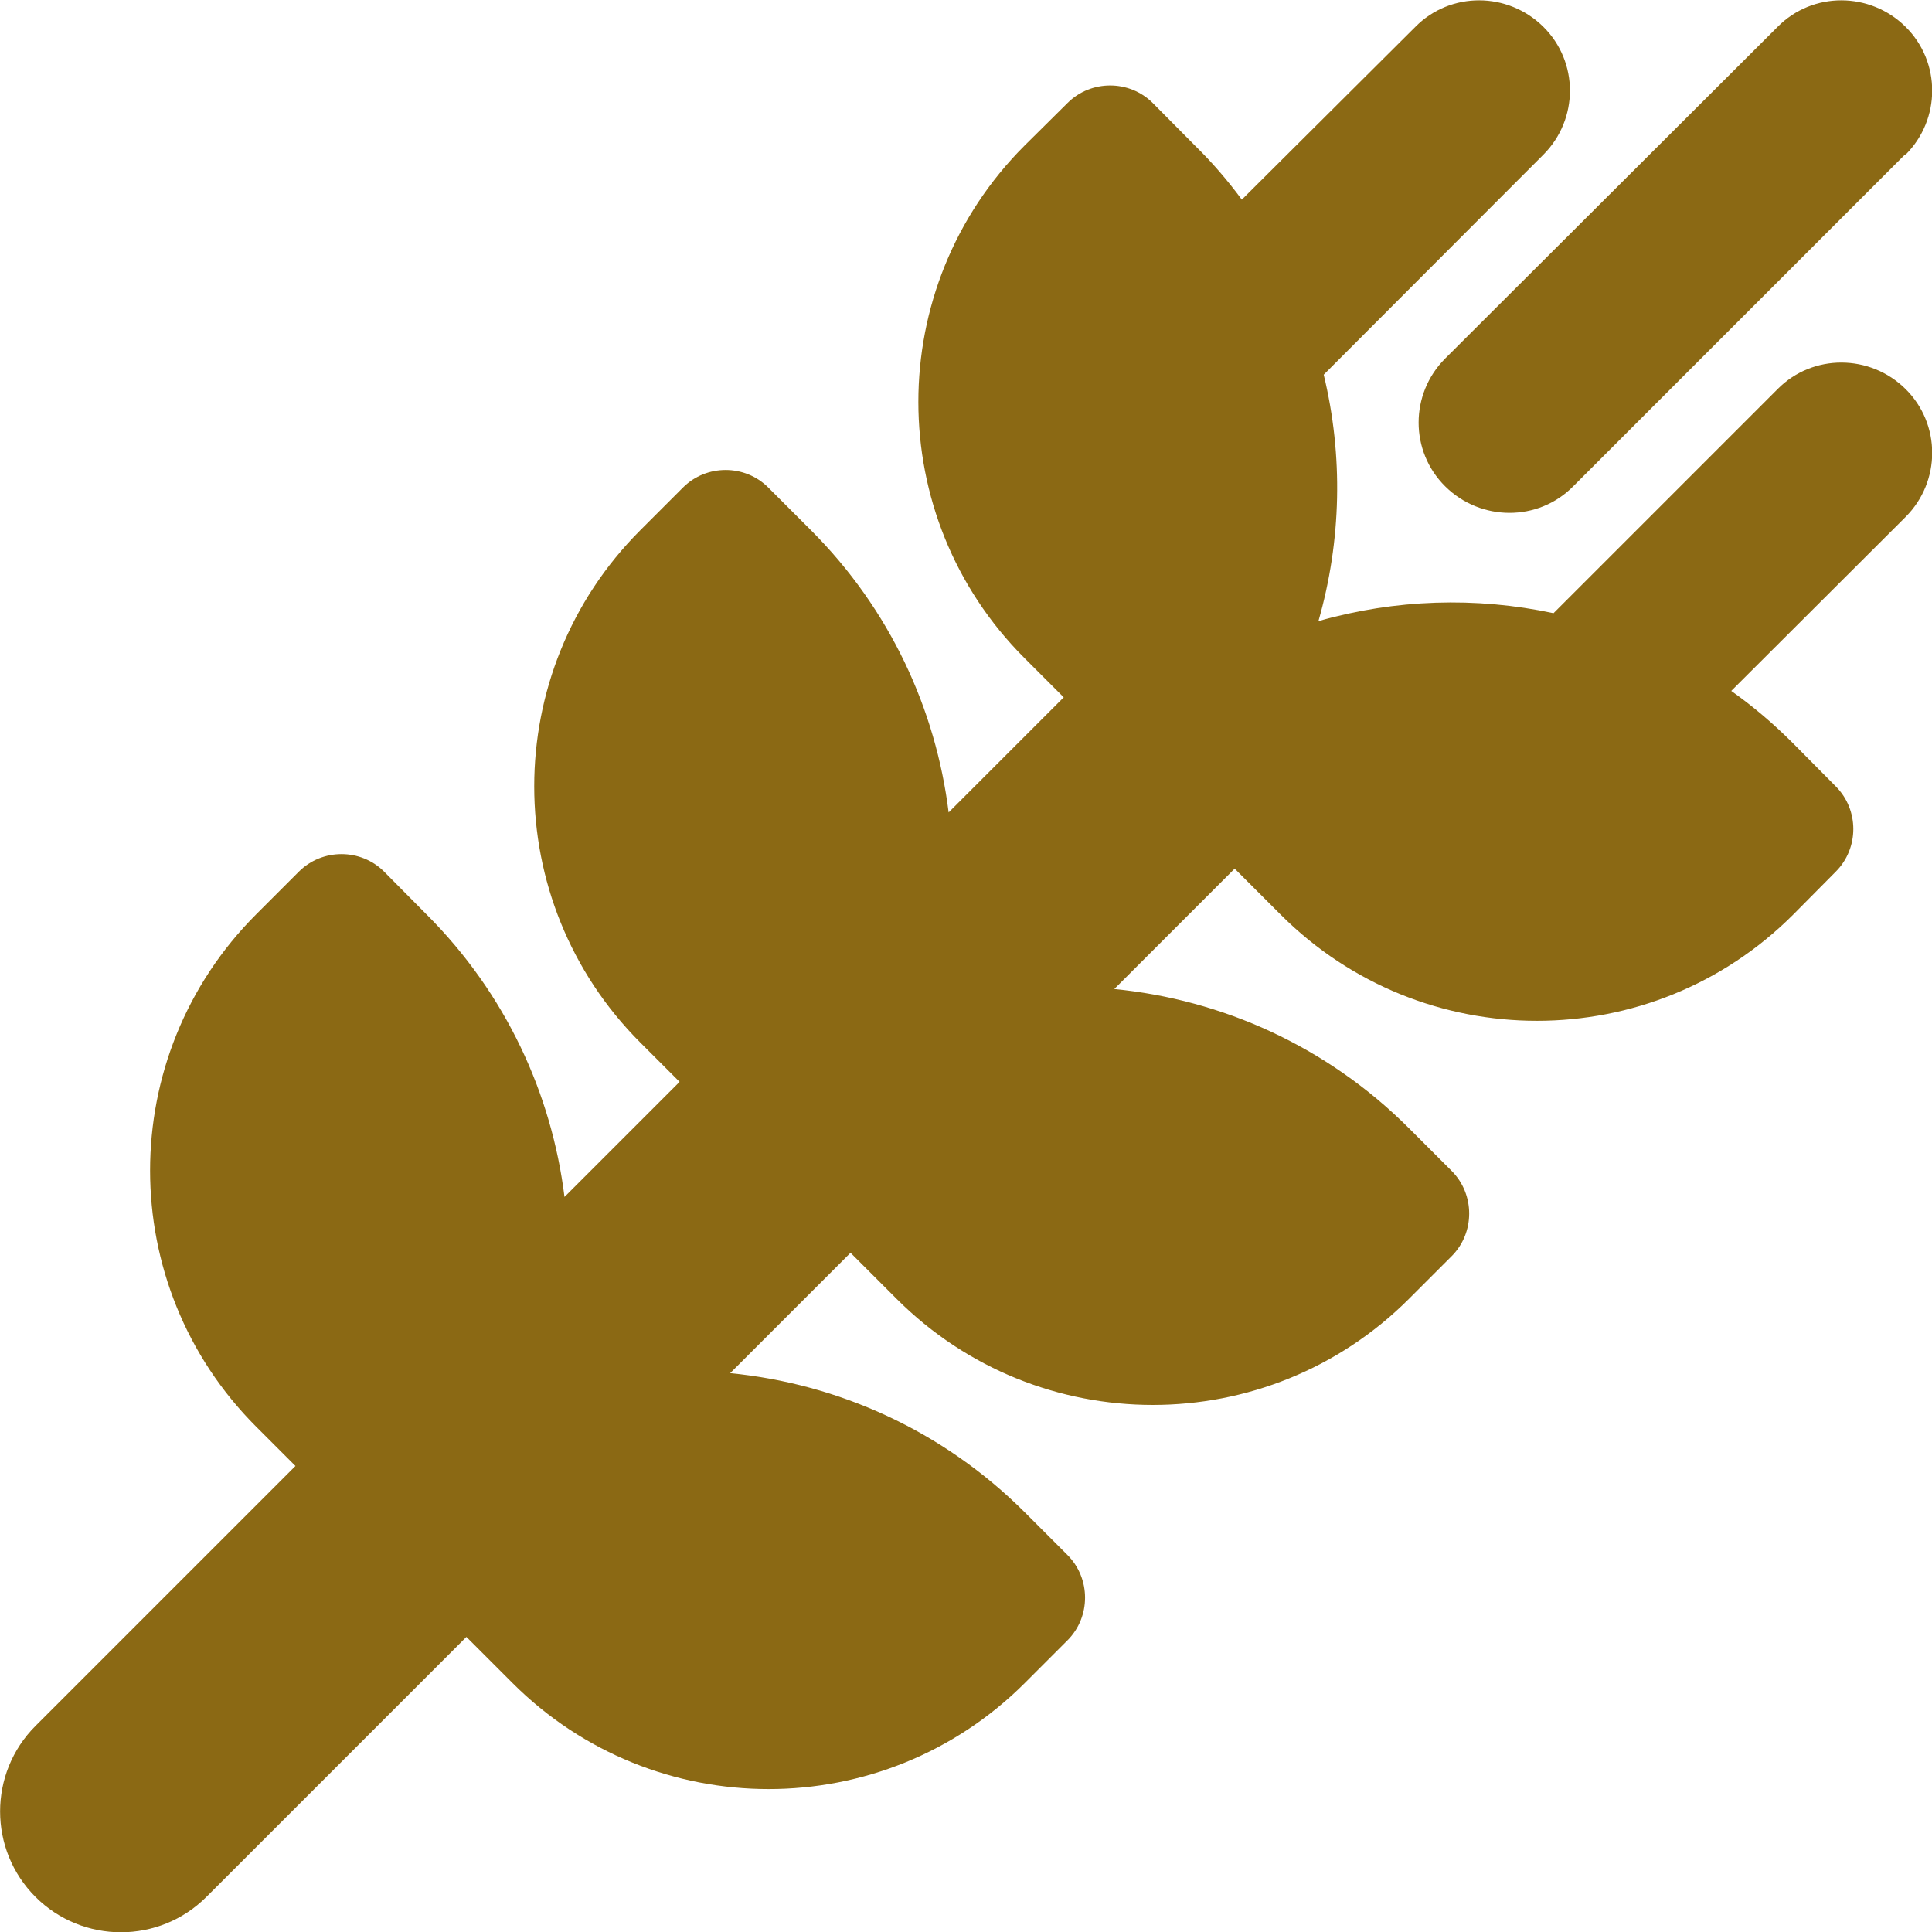
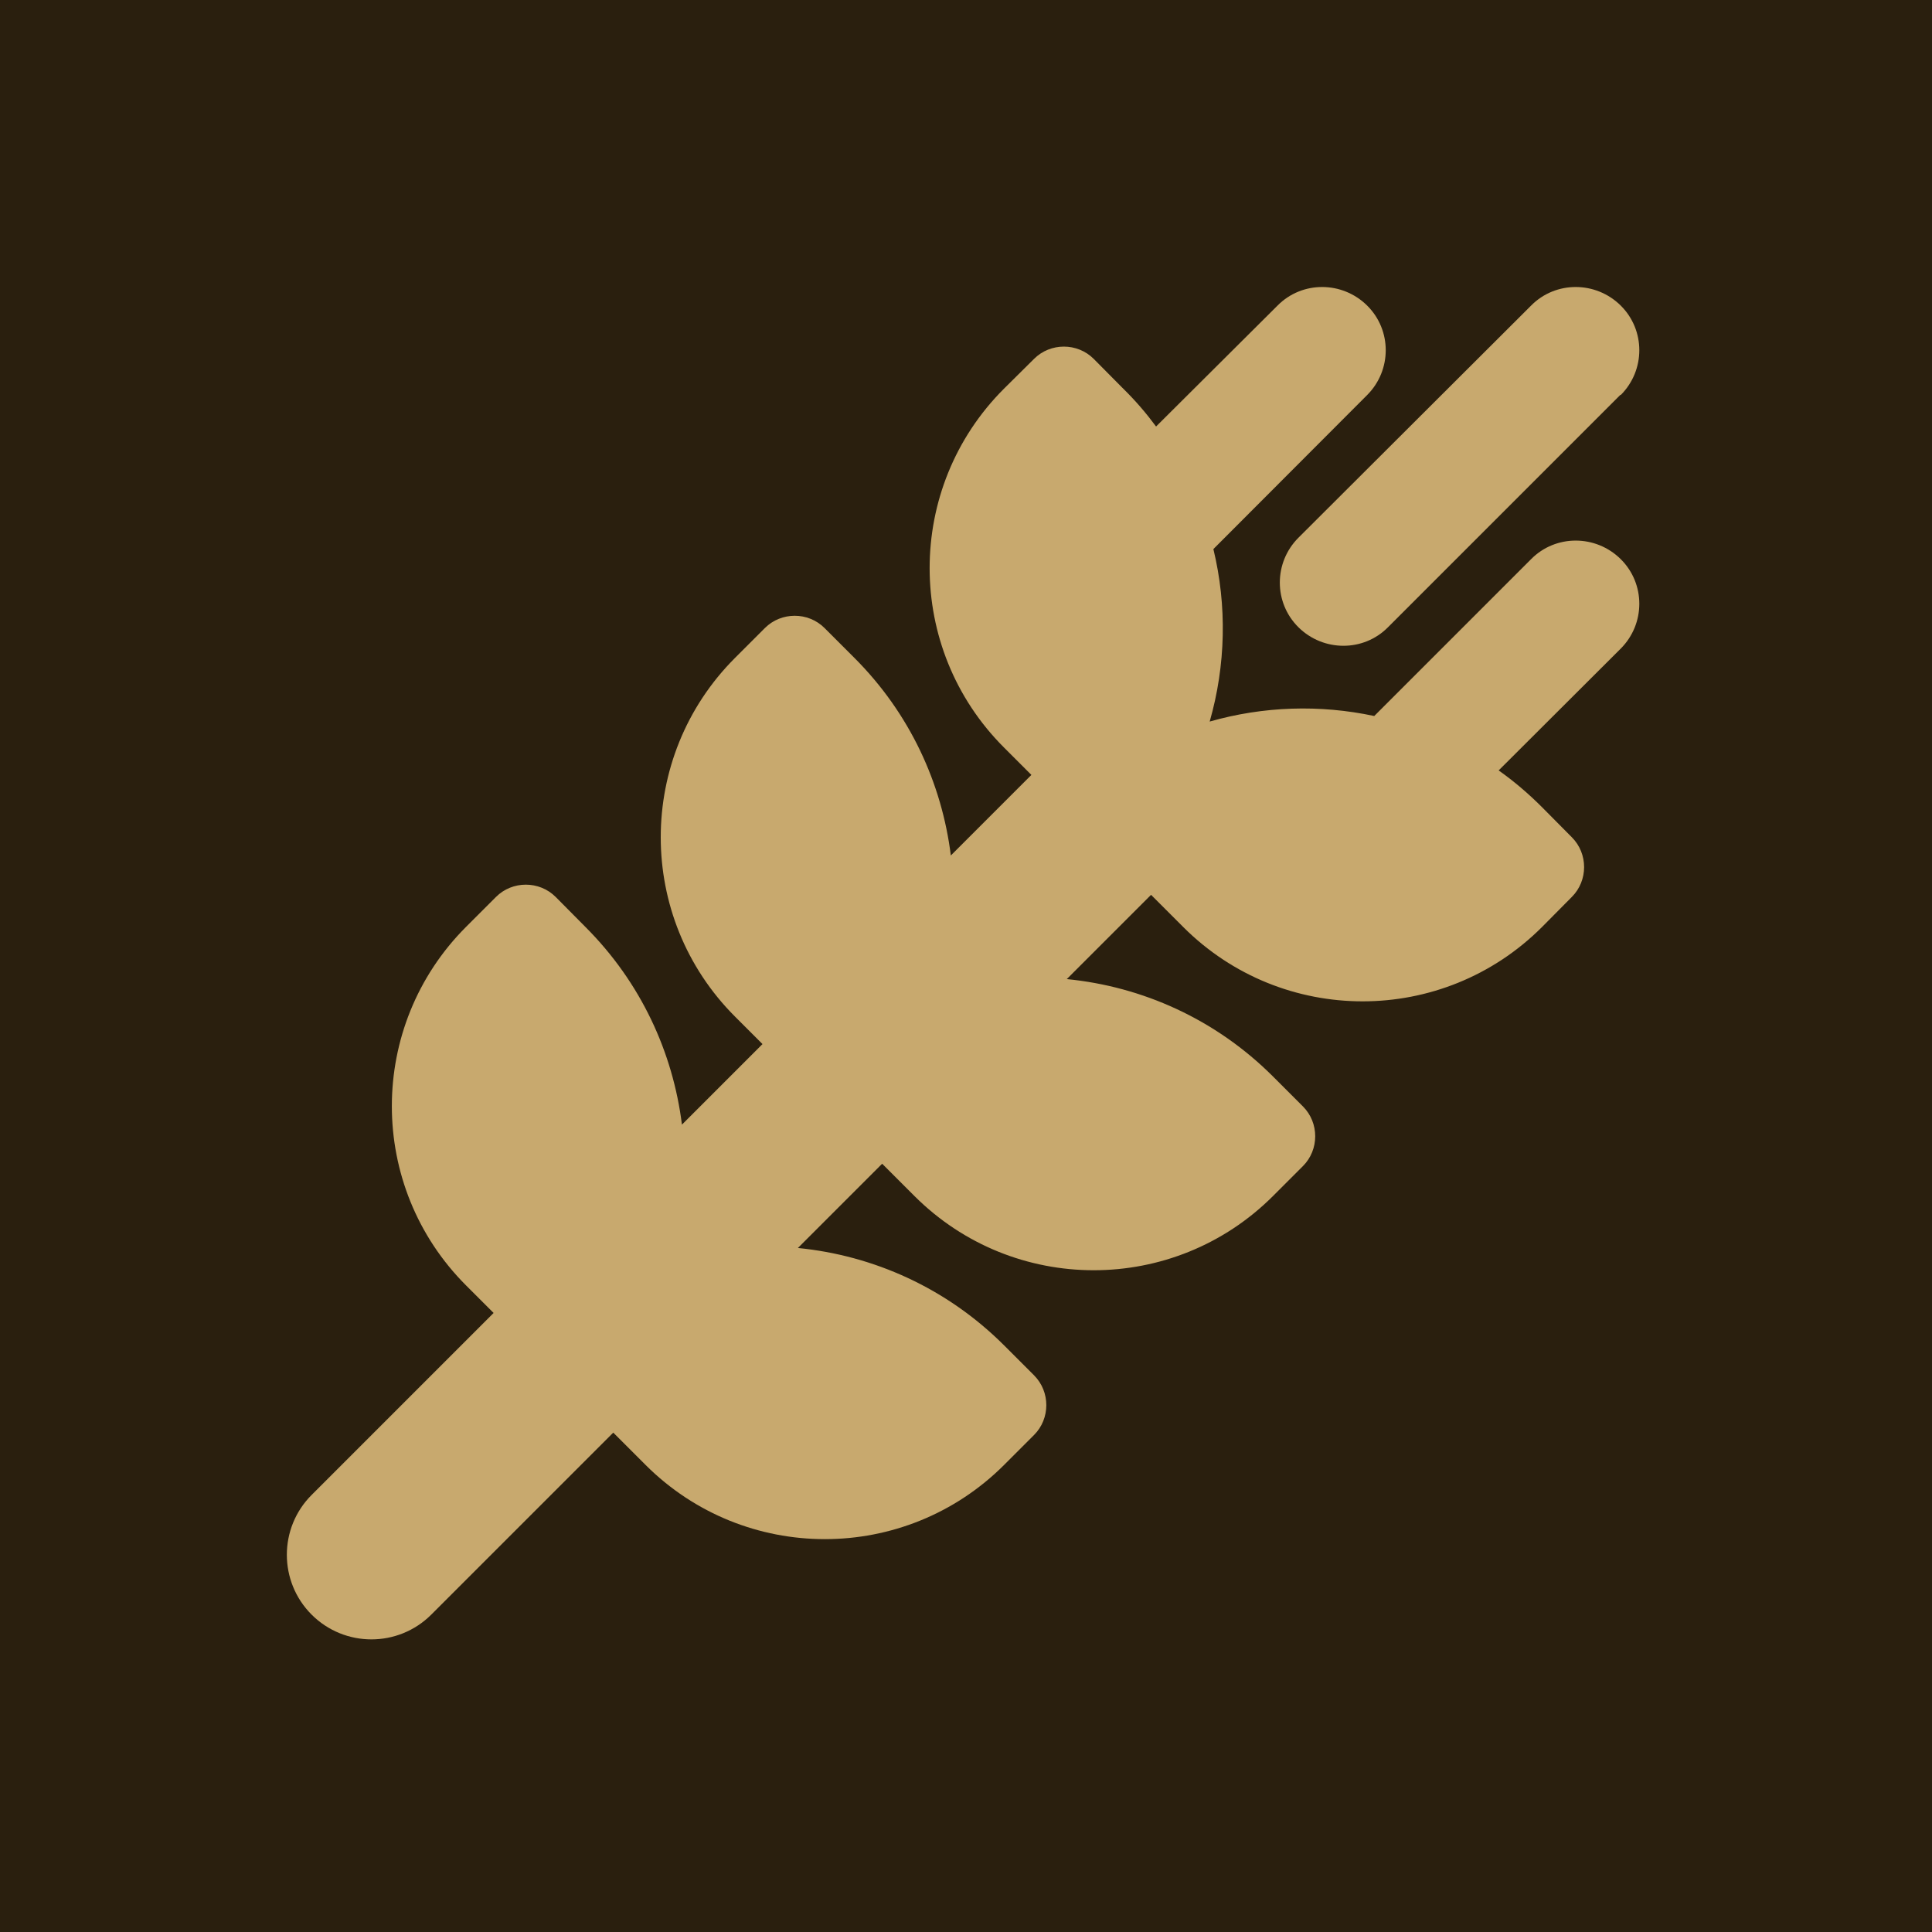
- <svg xmlns="http://www.w3.org/2000/svg" viewBox="0 0 512 512">
-   <path fill="#8B6914" d="M505 41c9.4-9.4 9.4-24.6 0-33.9s-24.6-9.4-33.9 0L383 95c-9.4 9.4-9.4 24.6 0 33.9s24.6 9.4 33.9 0l88-88zM305.5 27.3c-6.2-6.2-16.4-6.2-22.6 0L271.5 38.6c-37.5 37.5-37.5 98.3 0 135.8l10.4 10.4-30.5 30.5c-3.4-27.3-15.5-53.8-36.5-74.8l-11.3-11.3c-6.2-6.2-16.4-6.2-22.6 0l-11.3 11.3c-37.5 37.5-37.5 98.3 0 135.8l10.4 10.4-30.5 30.5c-3.4-27.3-15.5-53.8-36.5-74.8L101.8 231c-6.2-6.2-16.4-6.2-22.6 0L67.9 242.3c-37.5 37.5-37.5 98.3 0 135.8l10.4 10.4L9.4 457.4c-12.5 12.5-12.5 32.8 0 45.3s32.8 12.5 45.3 0l68.9-68.9 12.2 12.2c37.5 37.5 98.3 37.5 135.8 0l11.3-11.3c6.2-6.2 6.2-16.4 0-22.6l-11.3-11.3c-21.8-21.8-49.6-34.1-78.1-36.9l31.9-31.9 12.2 12.2c37.5 37.5 98.3 37.5 135.8 0l11.3-11.3c6.2-6.2 6.2-16.4 0-22.6l-11.3-11.3c-21.8-21.8-49.6-34.1-78.1-36.9l31.9-31.9 12.2 12.2c37.5 37.5 98.3 37.5 135.8 0L486.5 231c6.2-6.2 6.2-16.4 0-22.6L475.2 197c-5.2-5.2-10.6-9.8-16.4-13.9L505 137c9.4-9.4 9.4-24.6 0-33.9s-24.6-9.4-33.9 0l-59.4 59.4c-20.6-4.4-42-3.7-62.3 2.1c6.1-21.3 6.6-43.8 1.4-65.3L409 41c9.4-9.4 9.4-24.6 0-33.9s-24.6-9.4-33.9 0L329.1 52.9c-3.7-5-7.8-9.8-12.4-14.3L305.5 27.3z" />
+ <svg xmlns="http://www.w3.org/2000/svg" viewBox="0 0 512 512" width="512" height="512">
+   <rect width="512" height="512" fill="#2A1F0E" />
+   <g transform="translate(76, 76) scale(0.7)">
+     <path fill="#C8A96E" d="M505 41c9.4-9.4 9.4-24.6 0-33.9s-24.6-9.4-33.9 0L383 95c-9.4 9.4-9.4 24.6 0 33.9s24.6 9.4 33.9 0l88-88zM305.5 27.3c-6.2-6.2-16.4-6.2-22.6 0L271.5 38.6c-37.5 37.5-37.5 98.3 0 135.8l10.4 10.4-30.5 30.5c-3.4-27.3-15.5-53.8-36.5-74.8l-11.3-11.3c-6.2-6.2-16.4-6.2-22.6 0l-11.3 11.3c-37.5 37.5-37.5 98.3 0 135.8l10.4 10.4-30.5 30.5c-3.4-27.3-15.5-53.8-36.5-74.8L101.8 231c-6.2-6.2-16.4-6.2-22.6 0L67.9 242.3c-37.5 37.5-37.5 98.3 0 135.8l10.4 10.4L9.4 457.4c-12.5 12.5-12.5 32.8 0 45.3s32.8 12.5 45.3 0l68.9-68.9 12.2 12.2c37.5 37.5 98.3 37.5 135.8 0l11.3-11.3c6.2-6.2 6.2-16.4 0-22.6l-11.3-11.3c-21.8-21.8-49.6-34.1-78.1-36.9l31.9-31.9 12.2 12.2c37.5 37.5 98.3 37.5 135.8 0l11.3-11.3c6.2-6.2 6.2-16.4 0-22.6l-11.3-11.3c-21.8-21.8-49.6-34.1-78.1-36.9l31.9-31.9 12.2 12.2c37.5 37.5 98.3 37.5 135.8 0L486.5 231c6.2-6.2 6.2-16.4 0-22.6L475.2 197c-5.2-5.2-10.6-9.8-16.4-13.9L505 137c9.4-9.4 9.4-24.6 0-33.9s-24.6-9.4-33.9 0l-59.4 59.4c-20.6-4.4-42-3.7-62.3 2.1c6.1-21.3 6.6-43.8 1.4-65.3L409 41c9.4-9.4 9.4-24.6 0-33.9s-24.6-9.4-33.9 0L329.1 52.9c-3.7-5-7.8-9.8-12.4-14.3L305.5 27.3z" />
+   </g>
</svg>
